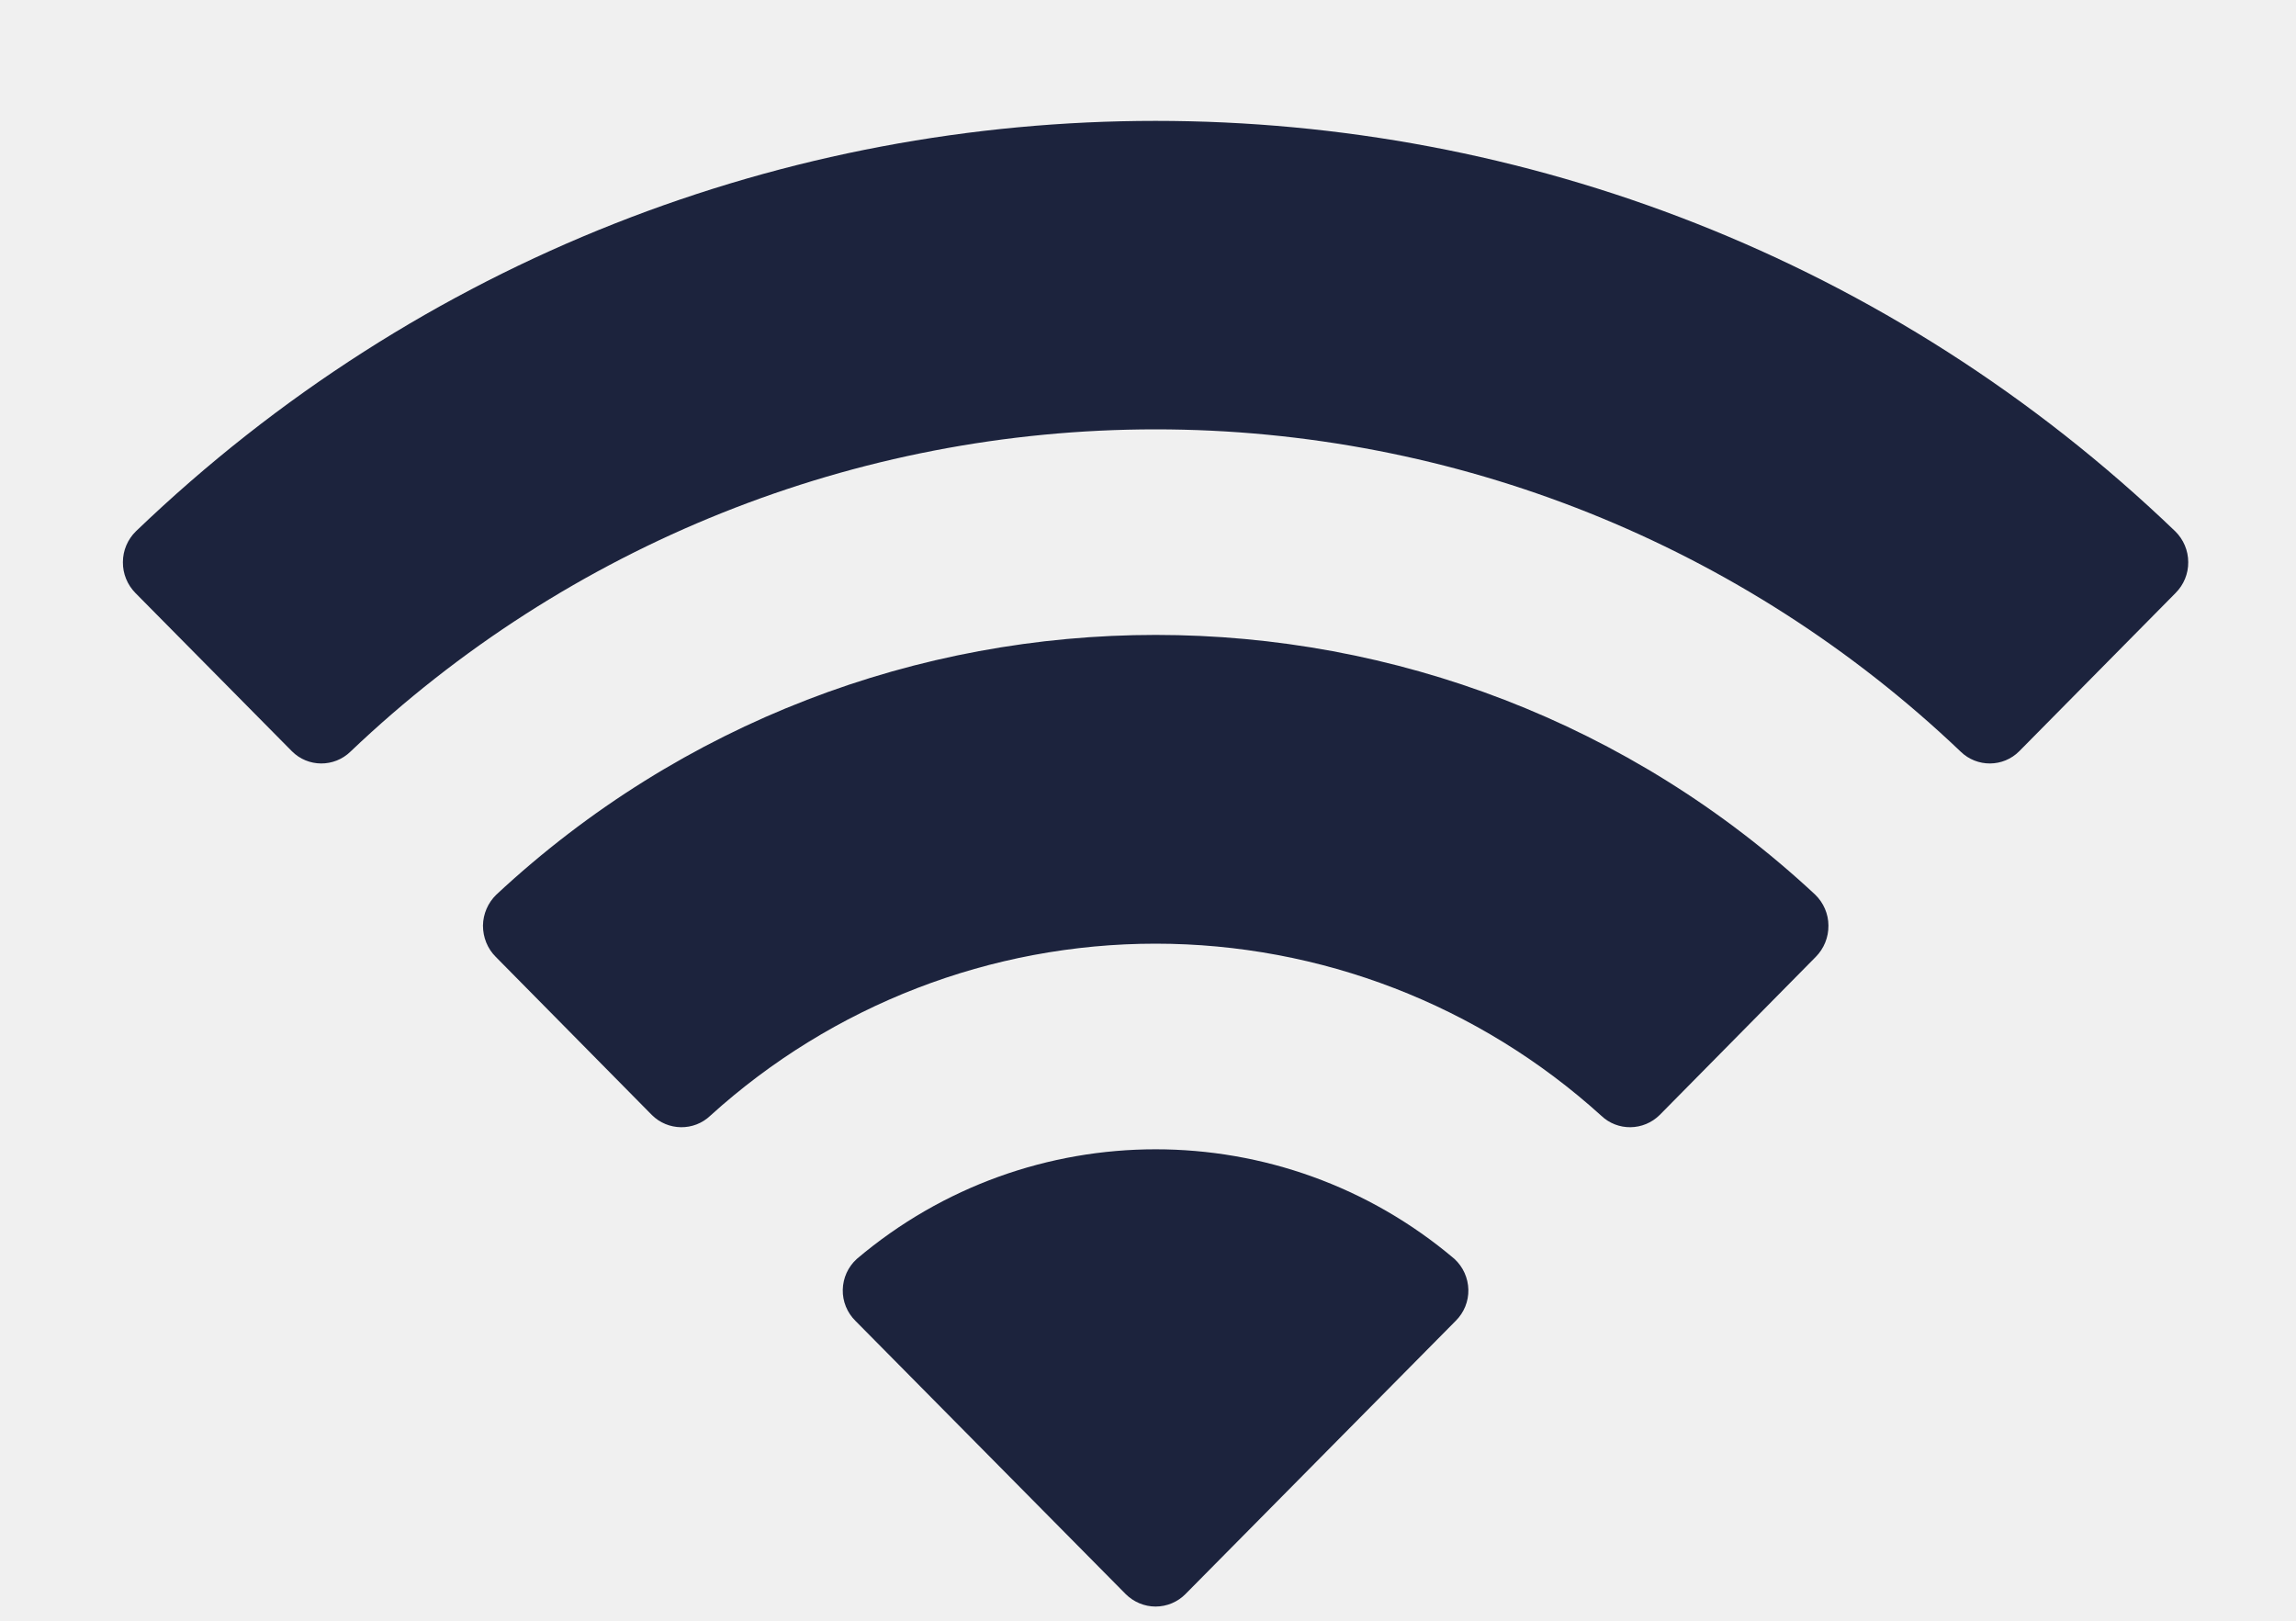
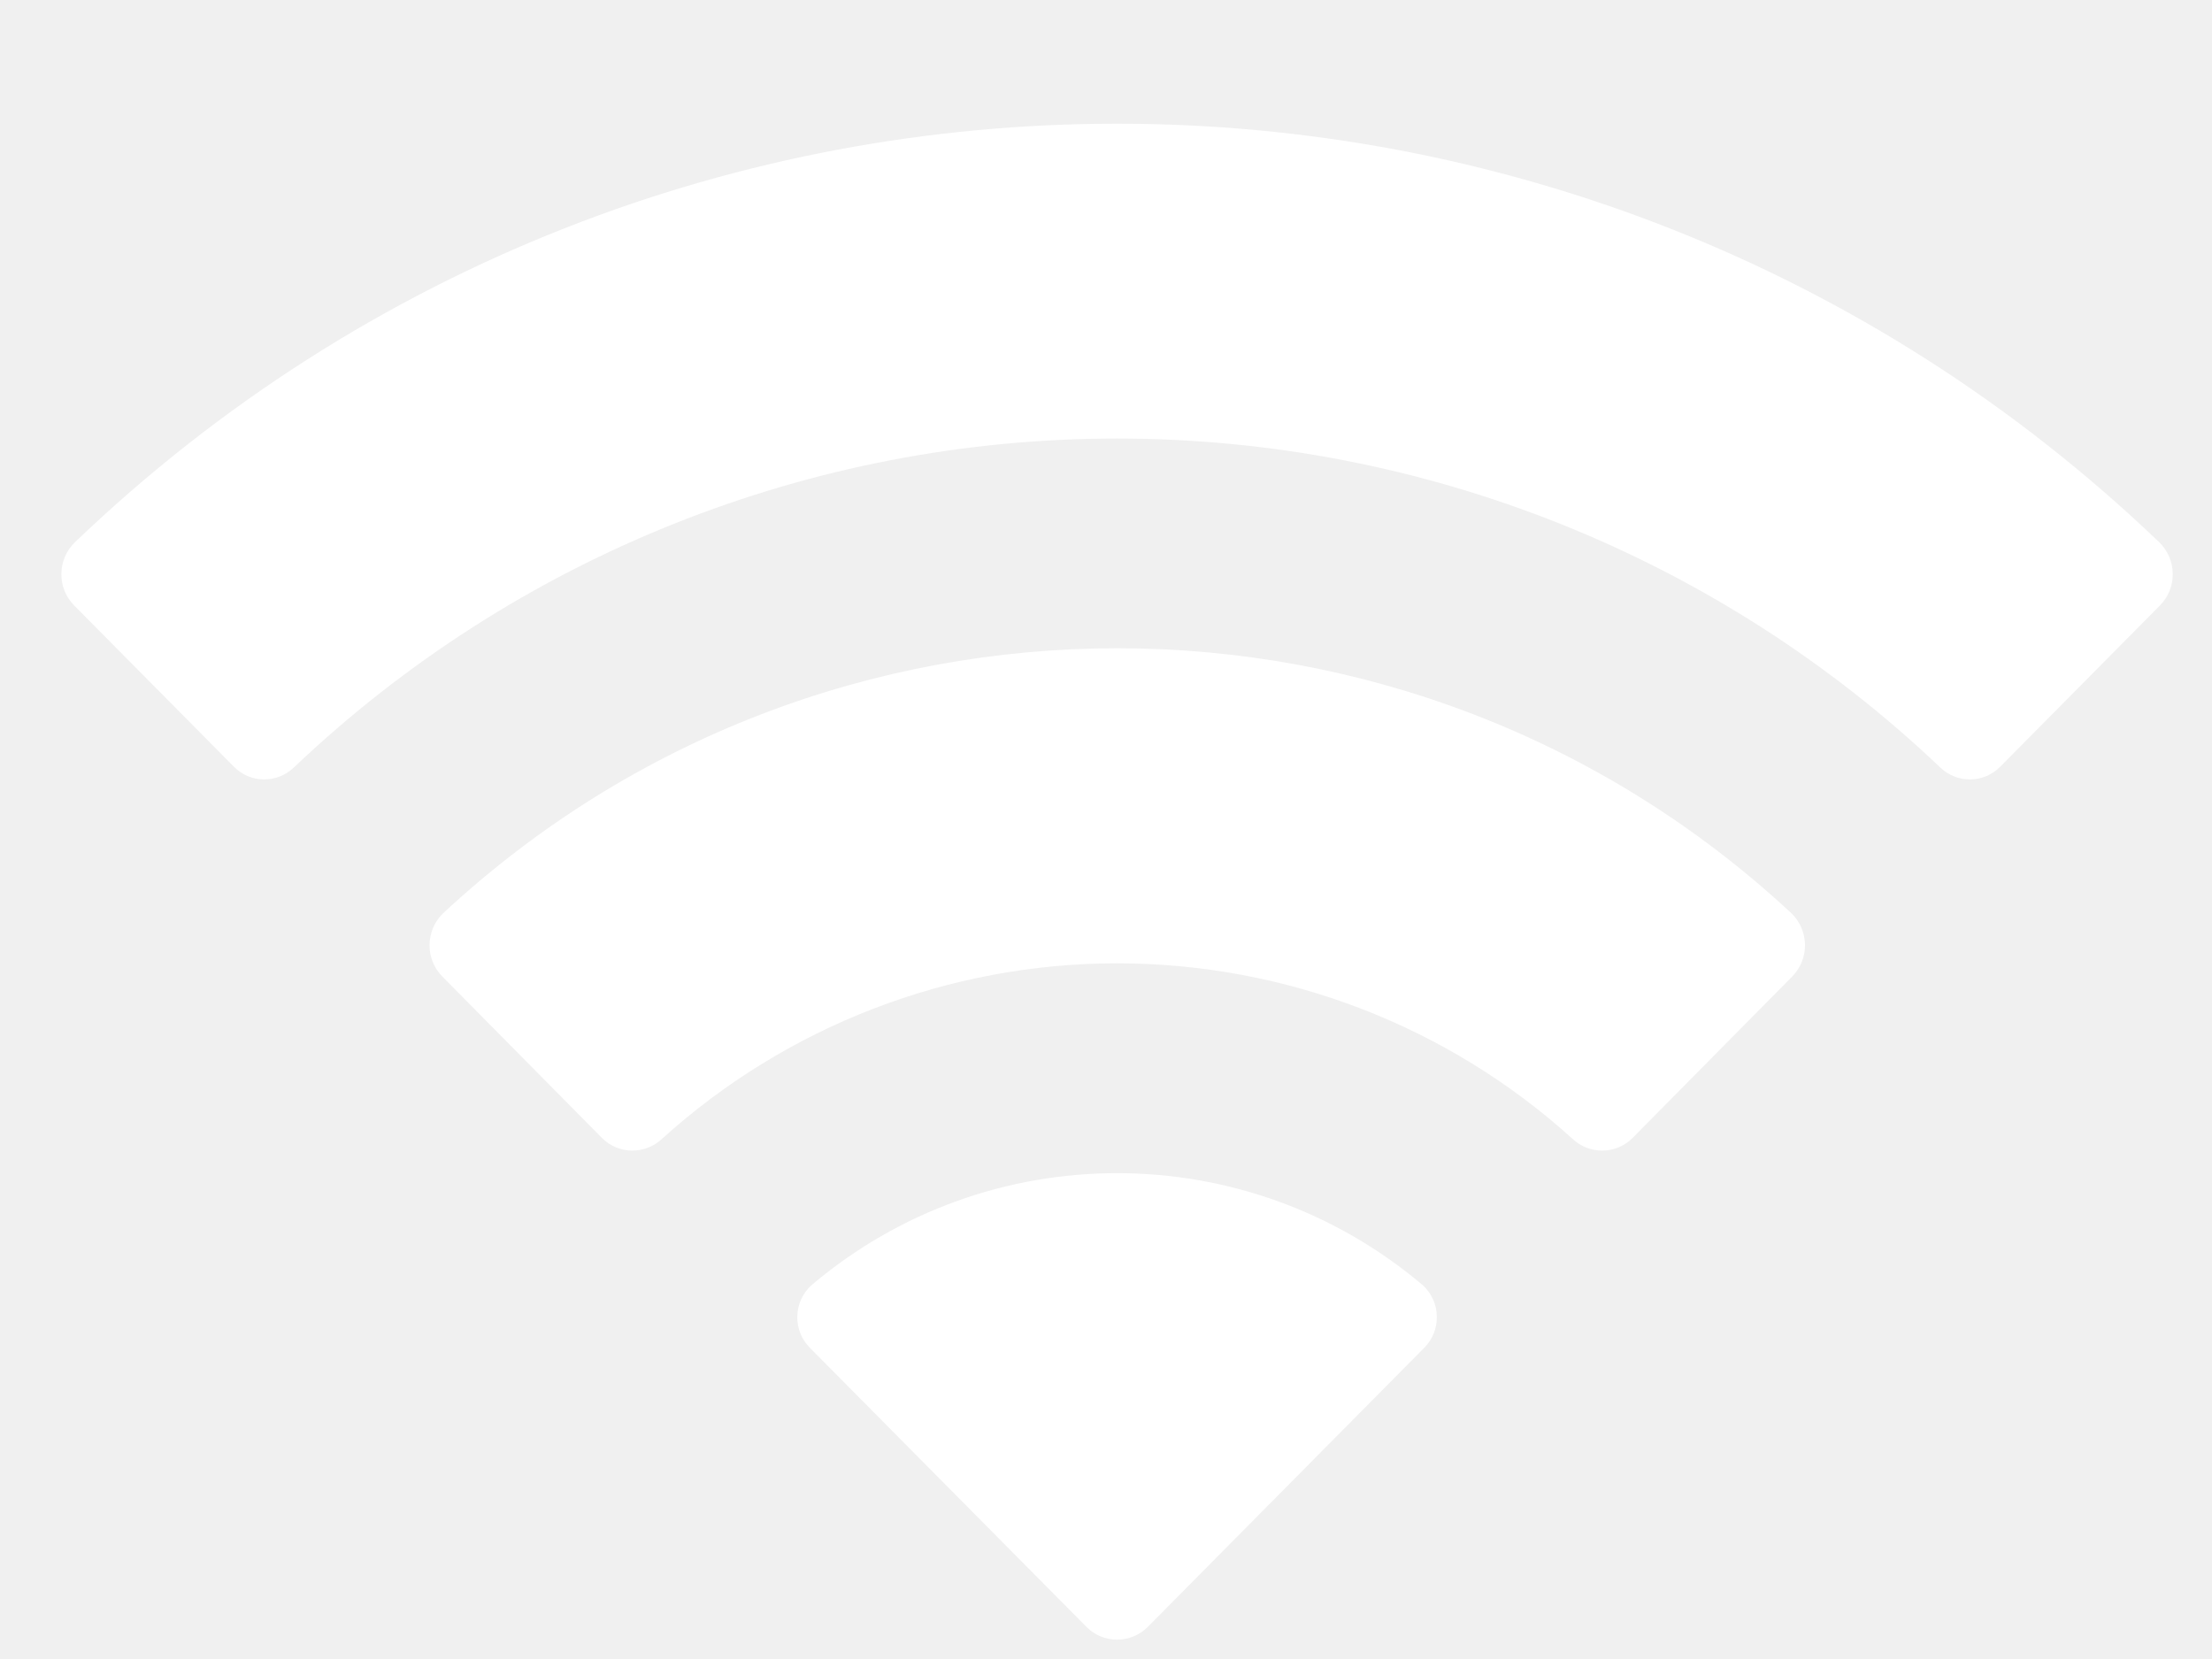
- <svg xmlns="http://www.w3.org/2000/svg" width="17" height="12" viewBox="0 0 17 12" fill="none">
-   <path fill-rule="evenodd" clip-rule="evenodd" d="M8.556 3.179C10.775 3.179 12.909 4.033 14.517 5.565C14.638 5.683 14.832 5.682 14.951 5.562L16.108 4.391C16.169 4.33 16.203 4.248 16.202 4.162C16.202 4.076 16.167 3.994 16.106 3.934C11.885 -0.118 5.227 -0.118 1.006 3.934C0.945 3.994 0.91 4.076 0.91 4.162C0.909 4.248 0.943 4.33 1.003 4.391L2.161 5.562C2.28 5.682 2.474 5.683 2.595 5.565C4.203 4.033 6.337 3.179 8.556 3.179ZM8.556 6.987C9.775 6.987 10.951 7.441 11.855 8.26C11.977 8.377 12.169 8.374 12.289 8.255L13.445 7.084C13.505 7.023 13.539 6.94 13.538 6.853C13.538 6.767 13.502 6.684 13.44 6.624C10.688 4.06 6.427 4.06 3.675 6.624C3.613 6.684 3.577 6.767 3.576 6.853C3.576 6.94 3.609 7.023 3.67 7.084L4.826 8.255C4.945 8.374 5.138 8.377 5.26 8.26C6.163 7.441 7.338 6.987 8.556 6.987ZM10.872 9.549C10.874 9.635 10.84 9.719 10.778 9.78L8.778 11.802C8.72 11.861 8.64 11.895 8.556 11.895C8.473 11.895 8.393 11.861 8.334 11.802L6.334 9.78C6.272 9.719 6.238 9.635 6.24 9.549C6.242 9.462 6.279 9.38 6.344 9.321C7.621 8.239 9.492 8.239 10.769 9.321C10.833 9.38 10.87 9.462 10.872 9.549Z" fill="#1C233D" />
+ <svg xmlns="http://www.w3.org/2000/svg" width="16" height="12" viewBox="0 0 16 12" fill="none">
+   <path fill-rule="evenodd" clip-rule="evenodd" d="M8.08 3.172C10.296 3.172 12.427 4.024 14.033 5.55C14.154 5.668 14.348 5.667 14.467 5.547L15.623 4.38C15.683 4.32 15.717 4.237 15.716 4.152C15.716 4.066 15.681 3.984 15.62 3.924C11.405 -0.115 4.755 -0.115 0.54 3.924C0.479 3.984 0.444 4.066 0.444 4.152C0.443 4.237 0.477 4.32 0.537 4.38L1.693 5.547C1.812 5.667 2.006 5.668 2.127 5.55C3.733 4.024 5.864 3.172 8.08 3.172ZM8.08 6.968C9.298 6.968 10.472 7.42 11.374 8.237C11.496 8.353 11.689 8.351 11.808 8.232L12.962 7.065C13.023 7.004 13.057 6.921 13.056 6.835C13.055 6.748 13.02 6.666 12.958 6.606C10.21 4.05 5.954 4.05 3.205 6.606C3.143 6.666 3.108 6.748 3.107 6.835C3.106 6.921 3.14 7.004 3.201 7.065L4.355 8.232C4.474 8.351 4.667 8.353 4.789 8.237C5.691 7.421 6.864 6.968 8.08 6.968ZM10.393 9.522C10.395 9.608 10.361 9.691 10.299 9.752L8.302 11.768C8.243 11.827 8.164 11.86 8.08 11.86C7.997 11.86 7.917 11.827 7.859 11.768L5.861 9.752C5.799 9.691 5.765 9.608 5.767 9.522C5.769 9.435 5.806 9.353 5.871 9.295C7.146 8.216 9.014 8.216 10.29 9.295C10.354 9.353 10.392 9.435 10.393 9.522Z" fill="white" />
</svg>
